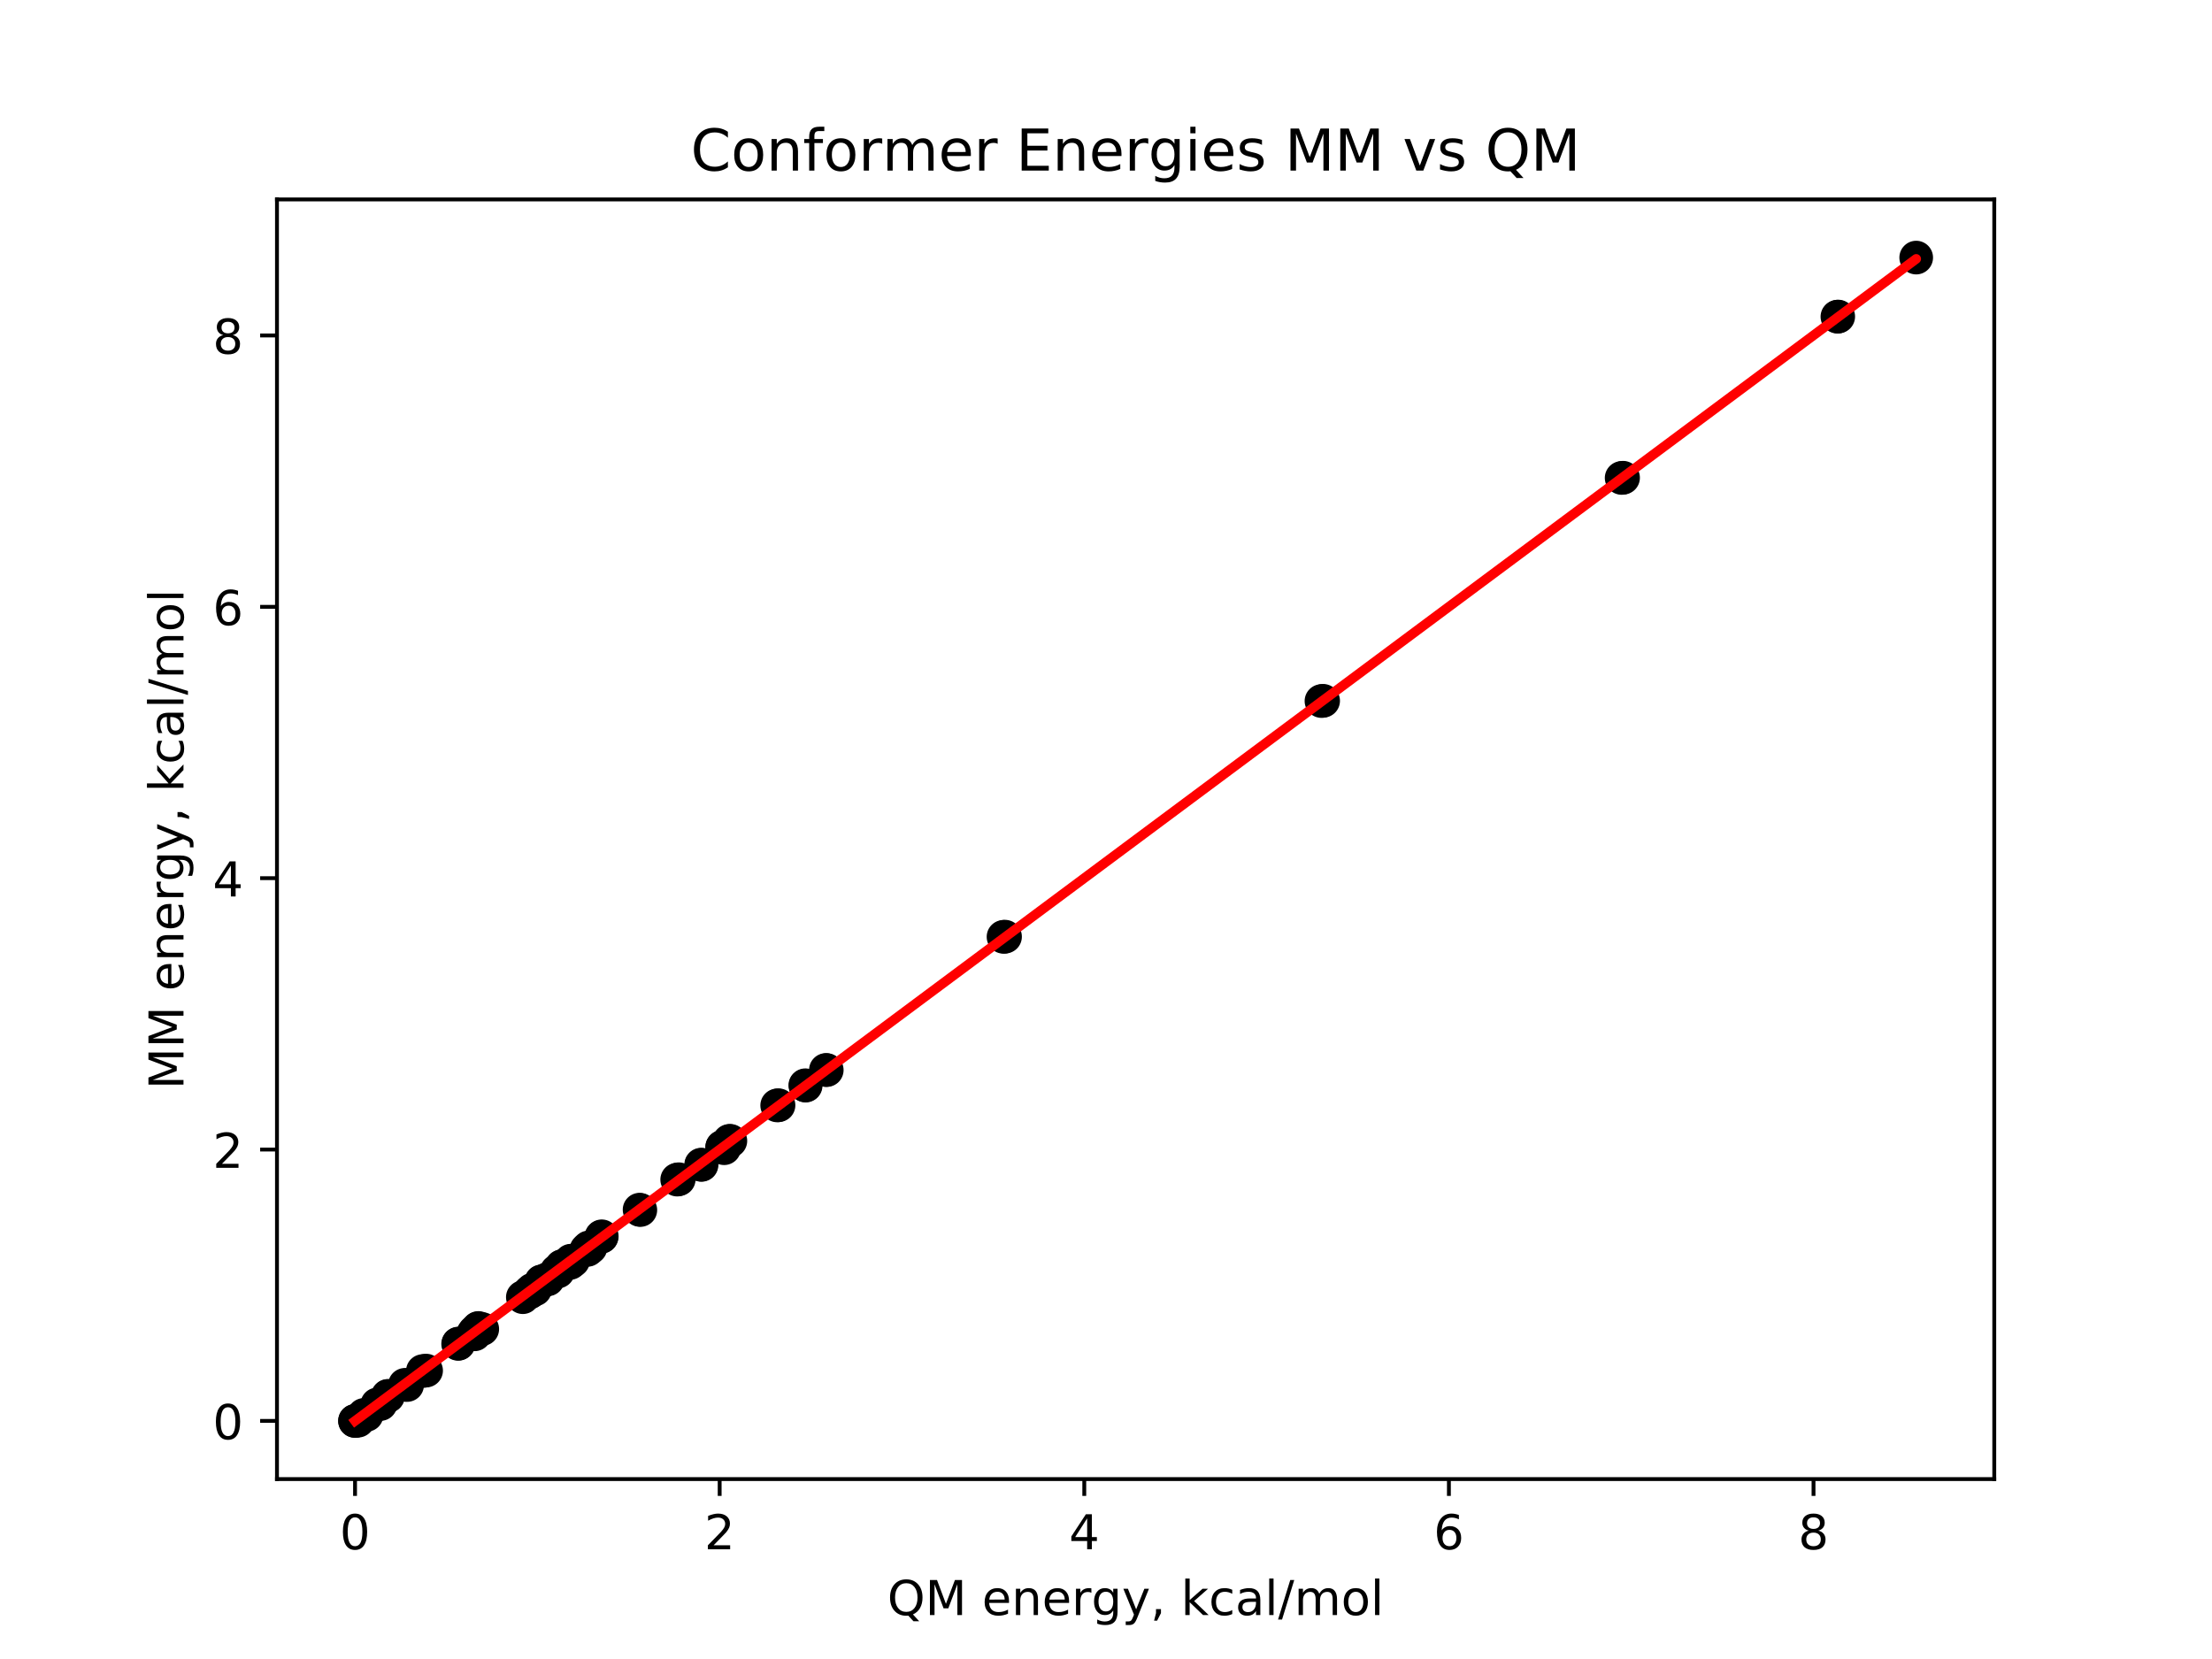
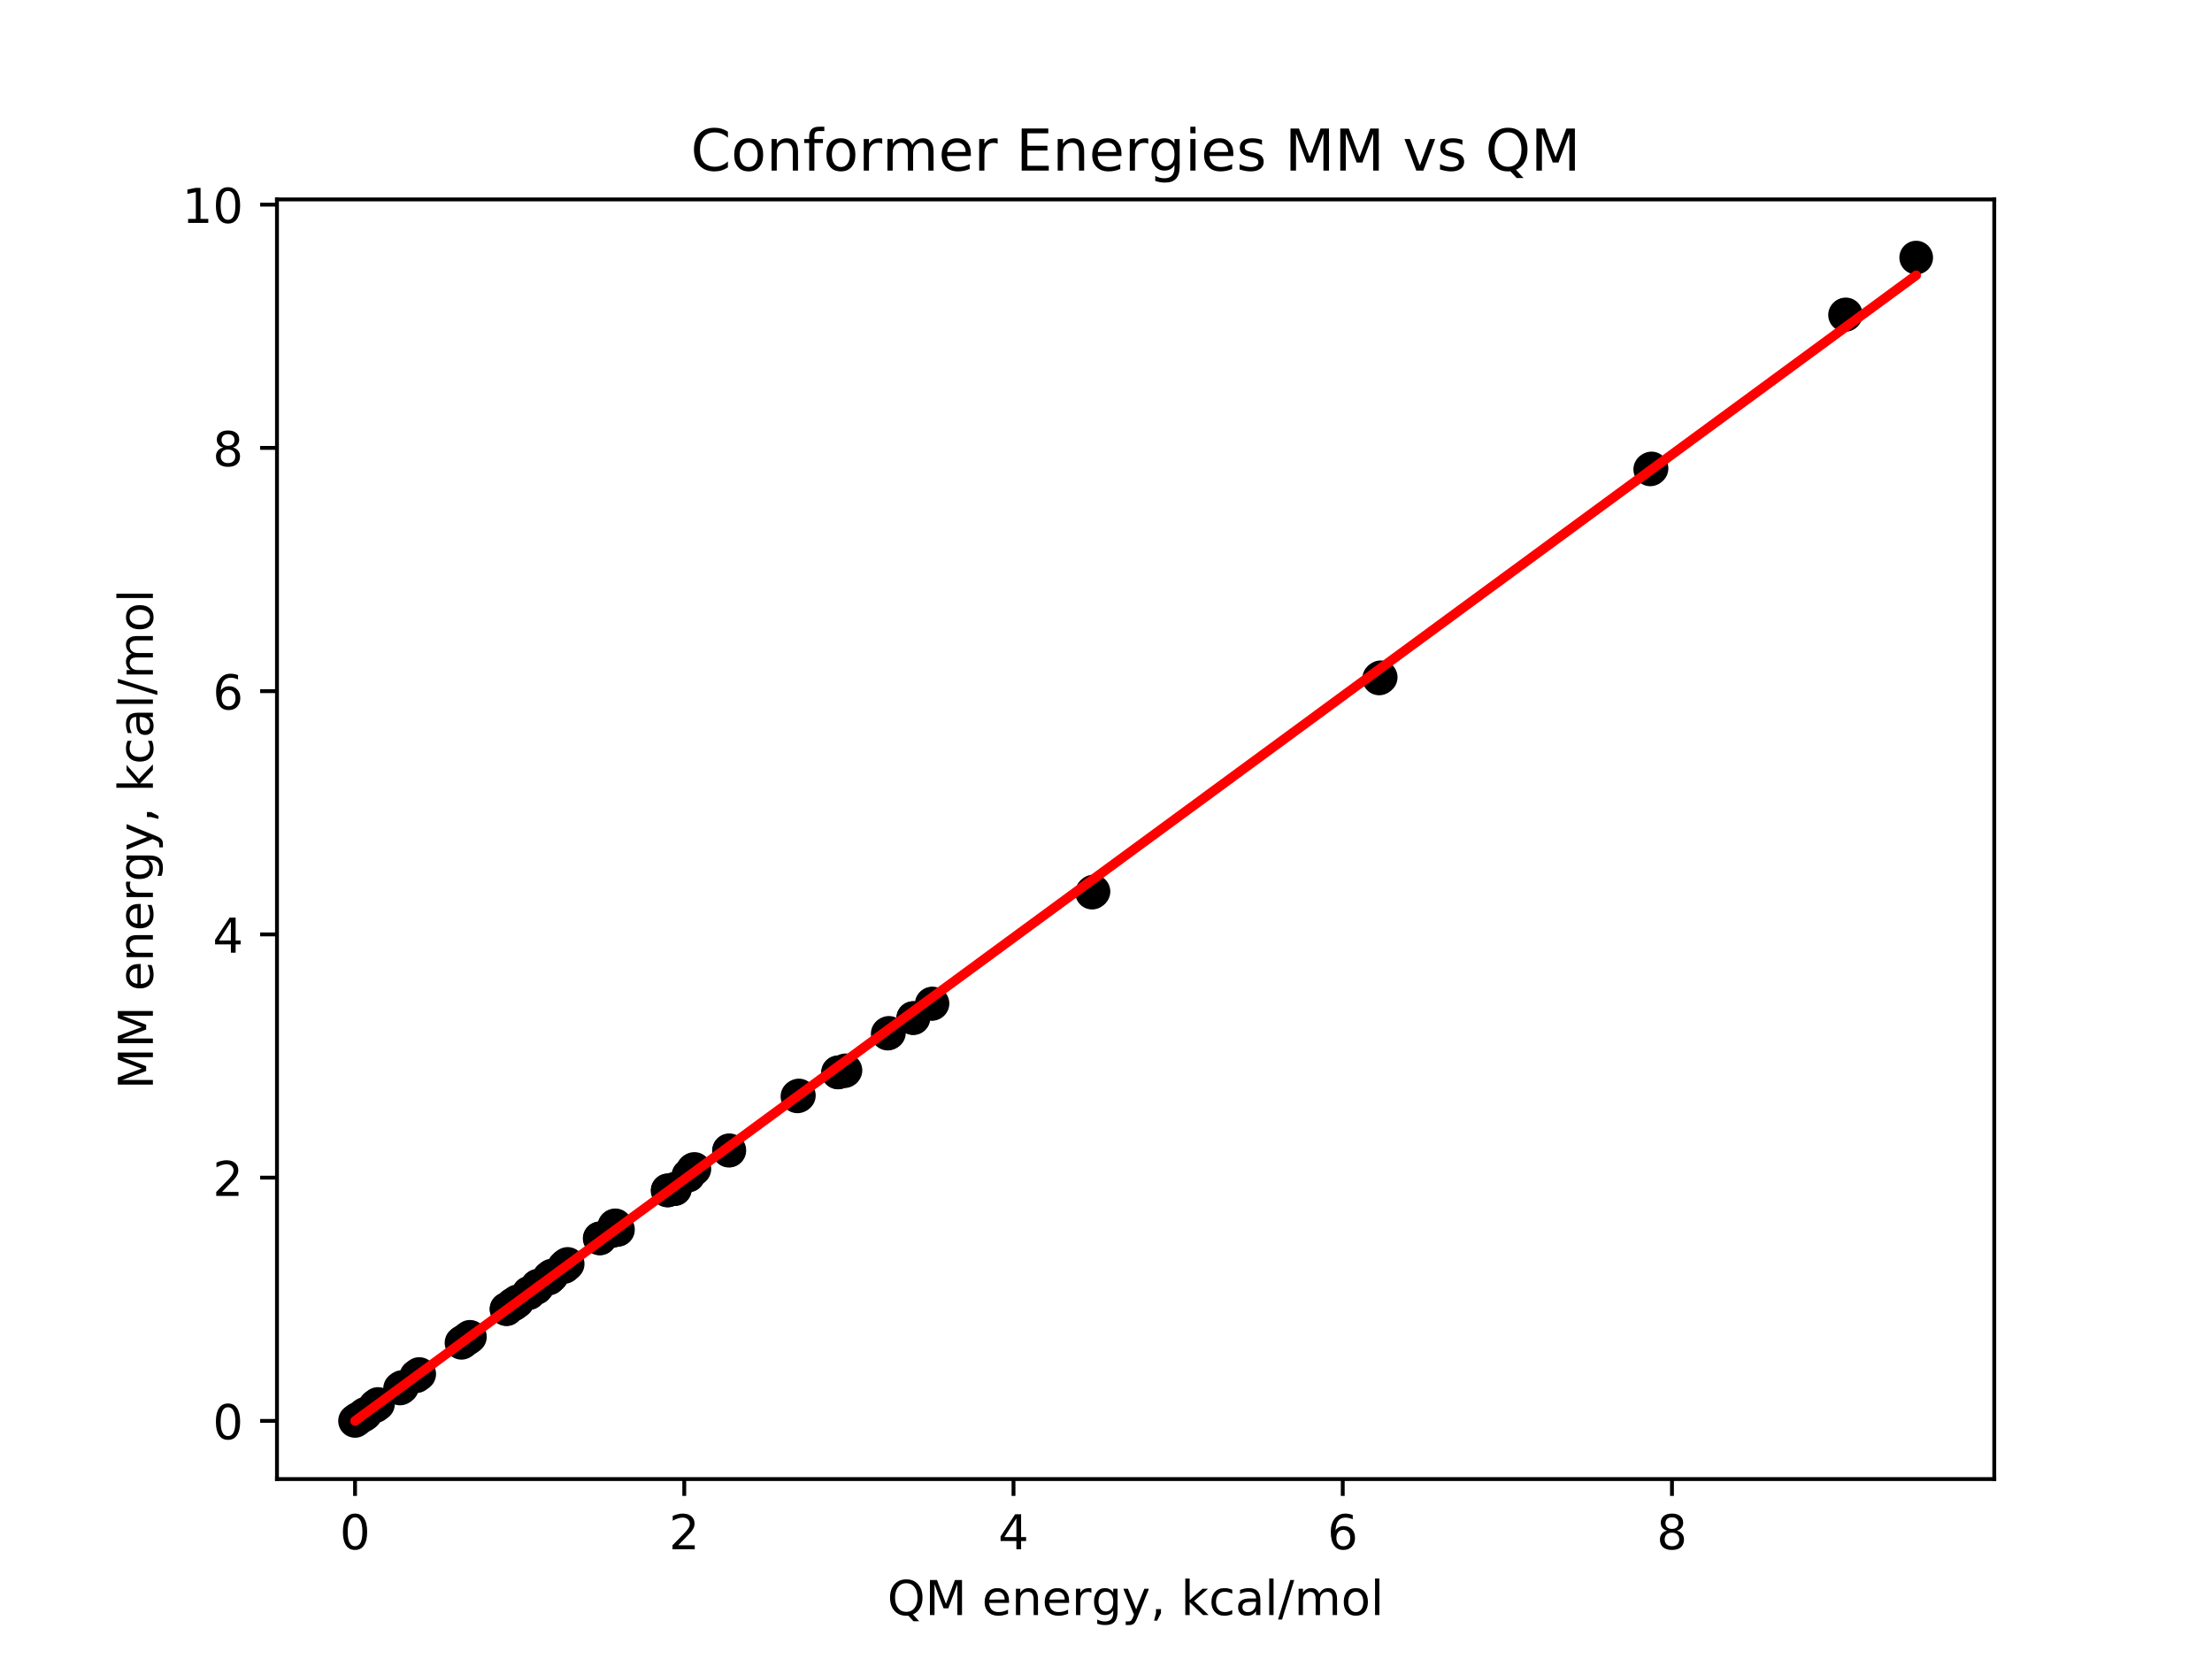
<svg xmlns="http://www.w3.org/2000/svg" xmlns:xlink="http://www.w3.org/1999/xlink" height="345pt" version="1.1" viewBox="0 0 460 345" width="460pt">
  <defs>
    <style type="text/css">
*{stroke-linecap:butt;stroke-linejoin:round;}
  </style>
  </defs>
  <g id="figure_1">
    <g id="patch_1">
      <path d="M 0 345.6  L 460.8 345.6  L 460.8 0  L 0 0  z " style="fill:#ffffff;" />
    </g>
    <g id="axes_1">
      <g id="patch_2">
        <path d="M 57.6 307.584  L 414.72 307.584  L 414.72 41.472  L 57.6 41.472  z " style="fill:#ffffff;" />
      </g>
      <g id="matplotlib.axis_1">
        <g id="xtick_1">
          <g id="line2d_1">
            <defs>
-               <path d="M 0 0  L 0 3.5  " id="m695ad25f93" style="stroke:#000000;stroke-width:0.8;" />
-             </defs>
-             <g>
-               <use style="stroke:#000000;stroke-width:0.8;" x="73.833" xlink:href="#m695ad25f93" y="307.584" />
+               <path d="M 0 0  L 0 3.5  " id="m6a9ce471ac" style="stroke:#000000;stroke-width:0.8;" />
+             </defs>
+             <g>
+               <use style="stroke:#000000;stroke-width:0.8;" x="73.833" xlink:href="#m6a9ce471ac" y="307.584" />
            </g>
          </g>
          <g id="text_1">
            <defs>
              <path d="M 31.781 66.406  Q 24.172 66.406 20.328 58.906  Q 16.5 51.422 16.5 36.375  Q 16.5 21.391 20.328 13.891  Q 24.172 6.391 31.781 6.391  Q 39.453 6.391 43.281 13.891  Q 47.125 21.391 47.125 36.375  Q 47.125 51.422 43.281 58.906  Q 39.453 66.406 31.781 66.406  z M 31.781 74.219  Q 44.047 74.219 50.516 64.516  Q 56.984 54.828 56.984 36.375  Q 56.984 17.969 50.516 8.266  Q 44.047 -1.422 31.781 -1.422  Q 19.531 -1.422 13.062 8.266  Q 6.594 17.969 6.594 36.375  Q 6.594 54.828 13.062 64.516  Q 19.531 74.219 31.781 74.219  z " id="DejaVuSans-30" />
            </defs>
            <g transform="translate(70.65148 322.1824)scale(0.1 -0.1)">
              <use xlink:href="#DejaVuSans-30" />
            </g>
          </g>
        </g>
        <g id="xtick_2">
          <g id="line2d_2">
            <g>
-               <use style="stroke:#000000;stroke-width:0.8;" x="149.658" xlink:href="#m695ad25f93" y="307.584" />
+               <use style="stroke:#000000;stroke-width:0.8;" x="142.299" xlink:href="#m6a9ce471ac" y="307.584" />
            </g>
          </g>
          <g id="text_2">
            <defs>
              <path d="M 19.188 8.297  L 53.609 8.297  L 53.609 0  L 7.328 0  L 7.328 8.297  Q 12.938 14.109 22.625 23.891  Q 32.328 33.688 34.812 36.531  Q 39.547 41.844 41.422 45.531  Q 43.312 49.219 43.312 52.781  Q 43.312 58.594 39.234 62.25  Q 35.156 65.922 28.609 65.922  Q 23.969 65.922 18.812 64.312  Q 13.672 62.703 7.812 59.422  L 7.812 69.391  Q 13.766 71.781 18.938 73  Q 24.125 74.219 28.422 74.219  Q 39.75 74.219 46.484 68.547  Q 53.219 62.891 53.219 53.422  Q 53.219 48.922 51.531 44.891  Q 49.859 40.875 45.406 35.406  Q 44.188 33.984 37.641 27.219  Q 31.109 20.453 19.188 8.297  z " id="DejaVuSans-32" />
            </defs>
-             <g transform="translate(146.4767 322.1824)scale(0.1 -0.1)">
+             <g transform="translate(139.1175 322.1824)scale(0.1 -0.1)">
              <use xlink:href="#DejaVuSans-32" />
            </g>
          </g>
        </g>
        <g id="xtick_3">
          <g id="line2d_3">
            <g>
-               <use style="stroke:#000000;stroke-width:0.8;" x="225.483" xlink:href="#m695ad25f93" y="307.584" />
+               <use style="stroke:#000000;stroke-width:0.8;" x="210.765" xlink:href="#m6a9ce471ac" y="307.584" />
            </g>
          </g>
          <g id="text_3">
            <defs>
              <path d="M 37.797 64.312  L 12.891 25.391  L 37.797 25.391  z M 35.203 72.906  L 47.609 72.906  L 47.609 25.391  L 58.016 25.391  L 58.016 17.188  L 47.609 17.188  L 47.609 0  L 37.797 0  L 37.797 17.188  L 4.891 17.188  L 4.891 26.703  z " id="DejaVuSans-34" />
            </defs>
-             <g transform="translate(222.3018 322.1824)scale(0.1 -0.1)">
+             <g transform="translate(207.5835 322.1824)scale(0.1 -0.1)">
              <use xlink:href="#DejaVuSans-34" />
            </g>
          </g>
        </g>
        <g id="xtick_4">
          <g id="line2d_4">
            <g>
-               <use style="stroke:#000000;stroke-width:0.8;" x="301.308" xlink:href="#m695ad25f93" y="307.584" />
+               <use style="stroke:#000000;stroke-width:0.8;" x="279.231" xlink:href="#m6a9ce471ac" y="307.584" />
            </g>
          </g>
          <g id="text_4">
            <defs>
              <path d="M 33.016 40.375  Q 26.375 40.375 22.484 35.828  Q 18.609 31.297 18.609 23.391  Q 18.609 15.531 22.484 10.953  Q 26.375 6.391 33.016 6.391  Q 39.656 6.391 43.531 10.953  Q 47.406 15.531 47.406 23.391  Q 47.406 31.297 43.531 35.828  Q 39.656 40.375 33.016 40.375  z M 52.594 71.297  L 52.594 62.312  Q 48.875 64.062 45.094 64.984  Q 41.312 65.922 37.594 65.922  Q 27.828 65.922 22.672 59.328  Q 17.531 52.734 16.797 39.406  Q 19.672 43.656 24.016 45.922  Q 28.375 48.188 33.594 48.188  Q 44.578 48.188 50.953 41.516  Q 57.328 34.859 57.328 23.391  Q 57.328 12.156 50.688 5.359  Q 44.047 -1.422 33.016 -1.422  Q 20.359 -1.422 13.672 8.266  Q 6.984 17.969 6.984 36.375  Q 6.984 53.656 15.188 63.938  Q 23.391 74.219 37.203 74.219  Q 40.922 74.219 44.703 73.484  Q 48.484 72.75 52.594 71.297  z " id="DejaVuSans-36" />
            </defs>
-             <g transform="translate(298.127 322.1824)scale(0.1 -0.1)">
+             <g transform="translate(276.0496 322.1824)scale(0.1 -0.1)">
              <use xlink:href="#DejaVuSans-36" />
            </g>
          </g>
        </g>
        <g id="xtick_5">
          <g id="line2d_5">
            <g>
-               <use style="stroke:#000000;stroke-width:0.8;" x="377.133" xlink:href="#m695ad25f93" y="307.584" />
+               <use style="stroke:#000000;stroke-width:0.8;" x="347.697" xlink:href="#m6a9ce471ac" y="307.584" />
            </g>
          </g>
          <g id="text_5">
            <defs>
              <path d="M 31.781 34.625  Q 24.75 34.625 20.719 30.859  Q 16.703 27.094 16.703 20.516  Q 16.703 13.922 20.719 10.156  Q 24.75 6.391 31.781 6.391  Q 38.812 6.391 42.859 10.172  Q 46.922 13.969 46.922 20.516  Q 46.922 27.094 42.891 30.859  Q 38.875 34.625 31.781 34.625  z M 21.922 38.812  Q 15.578 40.375 12.031 44.719  Q 8.5 49.078 8.5 55.328  Q 8.5 64.062 14.719 69.141  Q 20.953 74.219 31.781 74.219  Q 42.672 74.219 48.875 69.141  Q 55.078 64.062 55.078 55.328  Q 55.078 49.078 51.531 44.719  Q 48 40.375 41.703 38.812  Q 48.828 37.156 52.797 32.312  Q 56.781 27.484 56.781 20.516  Q 56.781 9.906 50.312 4.234  Q 43.844 -1.422 31.781 -1.422  Q 19.734 -1.422 13.25 4.234  Q 6.781 9.906 6.781 20.516  Q 6.781 27.484 10.781 32.312  Q 14.797 37.156 21.922 38.812  z M 18.312 54.391  Q 18.312 48.734 21.844 45.562  Q 25.391 42.391 31.781 42.391  Q 38.141 42.391 41.719 45.562  Q 45.312 48.734 45.312 54.391  Q 45.312 60.062 41.719 63.234  Q 38.141 66.406 31.781 66.406  Q 25.391 66.406 21.844 63.234  Q 18.312 60.062 18.312 54.391  z " id="DejaVuSans-38" />
            </defs>
-             <g transform="translate(373.9522 322.1824)scale(0.1 -0.1)">
+             <g transform="translate(344.5156 322.1824)scale(0.1 -0.1)">
              <use xlink:href="#DejaVuSans-38" />
            </g>
          </g>
        </g>
        <g id="text_6">
          <defs>
            <path d="M 39.406 66.219  Q 28.656 66.219 22.328 58.203  Q 16.016 50.203 16.016 36.375  Q 16.016 22.609 22.328 14.594  Q 28.656 6.594 39.406 6.594  Q 50.141 6.594 56.422 14.594  Q 62.703 22.609 62.703 36.375  Q 62.703 50.203 56.422 58.203  Q 50.141 66.219 39.406 66.219  z M 53.219 1.312  L 66.219 -12.891  L 54.297 -12.891  L 43.5 -1.219  Q 41.891 -1.312 41.031 -1.359  Q 40.188 -1.422 39.406 -1.422  Q 24.031 -1.422 14.812 8.859  Q 5.609 19.141 5.609 36.375  Q 5.609 53.656 14.812 63.938  Q 24.031 74.219 39.406 74.219  Q 54.734 74.219 63.906 63.938  Q 73.094 53.656 73.094 36.375  Q 73.094 23.688 67.984 14.641  Q 62.891 5.609 53.219 1.312  z " id="DejaVuSans-51" />
            <path d="M 9.812 72.906  L 24.516 72.906  L 43.109 23.297  L 61.812 72.906  L 76.516 72.906  L 76.516 0  L 66.891 0  L 66.891 64.016  L 48.094 14.016  L 38.188 14.016  L 19.391 64.016  L 19.391 0  L 9.812 0  z " id="DejaVuSans-4d" />
            <path id="DejaVuSans-20" />
            <path d="M 56.203 29.594  L 56.203 25.203  L 14.891 25.203  Q 15.484 15.922 20.484 11.062  Q 25.484 6.203 34.422 6.203  Q 39.594 6.203 44.453 7.469  Q 49.312 8.734 54.109 11.281  L 54.109 2.781  Q 49.266 0.734 44.188 -0.344  Q 39.109 -1.422 33.891 -1.422  Q 20.797 -1.422 13.156 6.188  Q 5.516 13.812 5.516 26.812  Q 5.516 40.234 12.766 48.109  Q 20.016 56 32.328 56  Q 43.359 56 49.781 48.891  Q 56.203 41.797 56.203 29.594  z M 47.219 32.234  Q 47.125 39.594 43.094 43.984  Q 39.062 48.391 32.422 48.391  Q 24.906 48.391 20.391 44.141  Q 15.875 39.891 15.188 32.172  z " id="DejaVuSans-65" />
            <path d="M 54.891 33.016  L 54.891 0  L 45.906 0  L 45.906 32.719  Q 45.906 40.484 42.875 44.328  Q 39.844 48.188 33.797 48.188  Q 26.516 48.188 22.312 43.547  Q 18.109 38.922 18.109 30.906  L 18.109 0  L 9.078 0  L 9.078 54.688  L 18.109 54.688  L 18.109 46.188  Q 21.344 51.125 25.703 53.562  Q 30.078 56 35.797 56  Q 45.219 56 50.047 50.172  Q 54.891 44.344 54.891 33.016  z " id="DejaVuSans-6e" />
            <path d="M 41.109 46.297  Q 39.594 47.172 37.812 47.578  Q 36.031 48 33.891 48  Q 26.266 48 22.188 43.047  Q 18.109 38.094 18.109 28.812  L 18.109 0  L 9.078 0  L 9.078 54.688  L 18.109 54.688  L 18.109 46.188  Q 20.953 51.172 25.484 53.578  Q 30.031 56 36.531 56  Q 37.453 56 38.578 55.875  Q 39.703 55.766 41.062 55.516  z " id="DejaVuSans-72" />
            <path d="M 45.406 27.984  Q 45.406 37.75 41.375 43.109  Q 37.359 48.484 30.078 48.484  Q 22.859 48.484 18.828 43.109  Q 14.797 37.75 14.797 27.984  Q 14.797 18.266 18.828 12.891  Q 22.859 7.516 30.078 7.516  Q 37.359 7.516 41.375 12.891  Q 45.406 18.266 45.406 27.984  z M 54.391 6.781  Q 54.391 -7.172 48.188 -13.984  Q 42 -20.797 29.203 -20.797  Q 24.469 -20.797 20.266 -20.094  Q 16.062 -19.391 12.109 -17.922  L 12.109 -9.188  Q 16.062 -11.328 19.922 -12.344  Q 23.781 -13.375 27.781 -13.375  Q 36.625 -13.375 41.016 -8.766  Q 45.406 -4.156 45.406 5.172  L 45.406 9.625  Q 42.625 4.781 38.281 2.391  Q 33.938 0 27.875 0  Q 17.828 0 11.672 7.656  Q 5.516 15.328 5.516 27.984  Q 5.516 40.672 11.672 48.328  Q 17.828 56 27.875 56  Q 33.938 56 38.281 53.609  Q 42.625 51.219 45.406 46.391  L 45.406 54.688  L 54.391 54.688  z " id="DejaVuSans-67" />
            <path d="M 32.172 -5.078  Q 28.375 -14.844 24.75 -17.812  Q 21.141 -20.797 15.094 -20.797  L 7.906 -20.797  L 7.906 -13.281  L 13.188 -13.281  Q 16.891 -13.281 18.938 -11.516  Q 21 -9.766 23.484 -3.219  L 25.094 0.875  L 2.984 54.688  L 12.5 54.688  L 29.594 11.922  L 46.688 54.688  L 56.203 54.688  z " id="DejaVuSans-79" />
            <path d="M 11.719 12.406  L 22.016 12.406  L 22.016 4  L 14.016 -11.625  L 7.719 -11.625  L 11.719 4  z " id="DejaVuSans-2c" />
            <path d="M 9.078 75.984  L 18.109 75.984  L 18.109 31.109  L 44.922 54.688  L 56.391 54.688  L 27.391 29.109  L 57.625 0  L 45.906 0  L 18.109 26.703  L 18.109 0  L 9.078 0  z " id="DejaVuSans-6b" />
            <path d="M 48.781 52.594  L 48.781 44.188  Q 44.969 46.297 41.141 47.344  Q 37.312 48.391 33.406 48.391  Q 24.656 48.391 19.812 42.844  Q 14.984 37.312 14.984 27.297  Q 14.984 17.281 19.812 11.734  Q 24.656 6.203 33.406 6.203  Q 37.312 6.203 41.141 7.25  Q 44.969 8.297 48.781 10.406  L 48.781 2.094  Q 45.016 0.344 40.984 -0.531  Q 36.969 -1.422 32.422 -1.422  Q 20.062 -1.422 12.781 6.344  Q 5.516 14.109 5.516 27.297  Q 5.516 40.672 12.859 48.328  Q 20.219 56 33.016 56  Q 37.156 56 41.109 55.141  Q 45.062 54.297 48.781 52.594  z " id="DejaVuSans-63" />
            <path d="M 34.281 27.484  Q 23.391 27.484 19.188 25  Q 14.984 22.516 14.984 16.5  Q 14.984 11.719 18.141 8.906  Q 21.297 6.109 26.703 6.109  Q 34.188 6.109 38.703 11.406  Q 43.219 16.703 43.219 25.484  L 43.219 27.484  z M 52.203 31.203  L 52.203 0  L 43.219 0  L 43.219 8.297  Q 40.141 3.328 35.547 0.953  Q 30.953 -1.422 24.312 -1.422  Q 15.922 -1.422 10.953 3.297  Q 6 8.016 6 15.922  Q 6 25.141 12.172 29.828  Q 18.359 34.516 30.609 34.516  L 43.219 34.516  L 43.219 35.406  Q 43.219 41.609 39.141 45  Q 35.062 48.391 27.688 48.391  Q 23 48.391 18.547 47.266  Q 14.109 46.141 10.016 43.891  L 10.016 52.203  Q 14.938 54.109 19.578 55.047  Q 24.219 56 28.609 56  Q 40.484 56 46.344 49.844  Q 52.203 43.703 52.203 31.203  z " id="DejaVuSans-61" />
            <path d="M 9.422 75.984  L 18.406 75.984  L 18.406 0  L 9.422 0  z " id="DejaVuSans-6c" />
            <path d="M 25.391 72.906  L 33.688 72.906  L 8.297 -9.281  L 0 -9.281  z " id="DejaVuSans-2f" />
            <path d="M 52 44.188  Q 55.375 50.25 60.062 53.125  Q 64.75 56 71.094 56  Q 79.641 56 84.281 50.016  Q 88.922 44.047 88.922 33.016  L 88.922 0  L 79.891 0  L 79.891 32.719  Q 79.891 40.578 77.094 44.375  Q 74.312 48.188 68.609 48.188  Q 61.625 48.188 57.562 43.547  Q 53.516 38.922 53.516 30.906  L 53.516 0  L 44.484 0  L 44.484 32.719  Q 44.484 40.625 41.703 44.406  Q 38.922 48.188 33.109 48.188  Q 26.219 48.188 22.156 43.531  Q 18.109 38.875 18.109 30.906  L 18.109 0  L 9.078 0  L 9.078 54.688  L 18.109 54.688  L 18.109 46.188  Q 21.188 51.219 25.484 53.609  Q 29.781 56 35.688 56  Q 41.656 56 45.828 52.969  Q 50 49.953 52 44.188  z " id="DejaVuSans-6d" />
            <path d="M 30.609 48.391  Q 23.391 48.391 19.188 42.75  Q 14.984 37.109 14.984 27.297  Q 14.984 17.484 19.156 11.844  Q 23.344 6.203 30.609 6.203  Q 37.797 6.203 41.984 11.859  Q 46.188 17.531 46.188 27.297  Q 46.188 37.016 41.984 42.703  Q 37.797 48.391 30.609 48.391  z M 30.609 56  Q 42.328 56 49.016 48.375  Q 55.719 40.766 55.719 27.297  Q 55.719 13.875 49.016 6.219  Q 42.328 -1.422 30.609 -1.422  Q 18.844 -1.422 12.172 6.219  Q 5.516 13.875 5.516 27.297  Q 5.516 40.766 12.172 48.375  Q 18.844 56 30.609 56  z " id="DejaVuSans-6f" />
          </defs>
          <g transform="translate(184.5319 335.8606)scale(0.1 -0.1)">
            <use xlink:href="#DejaVuSans-51" />
            <use x="78.711" xlink:href="#DejaVuSans-4d" />
            <use x="164.99" xlink:href="#DejaVuSans-20" />
            <use x="196.777" xlink:href="#DejaVuSans-65" />
            <use x="258.301" xlink:href="#DejaVuSans-6e" />
            <use x="321.68" xlink:href="#DejaVuSans-65" />
            <use x="383.203" xlink:href="#DejaVuSans-72" />
            <use x="424.301" xlink:href="#DejaVuSans-67" />
            <use x="487.777" xlink:href="#DejaVuSans-79" />
            <use x="546.957" xlink:href="#DejaVuSans-2c" />
            <use x="578.744" xlink:href="#DejaVuSans-20" />
            <use x="610.531" xlink:href="#DejaVuSans-6b" />
            <use x="668.441" xlink:href="#DejaVuSans-63" />
            <use x="723.422" xlink:href="#DejaVuSans-61" />
            <use x="784.701" xlink:href="#DejaVuSans-6c" />
            <use x="812.484" xlink:href="#DejaVuSans-2f" />
            <use x="846.176" xlink:href="#DejaVuSans-6d" />
            <use x="943.588" xlink:href="#DejaVuSans-6f" />
            <use x="1004.77" xlink:href="#DejaVuSans-6c" />
          </g>
        </g>
      </g>
      <g id="matplotlib.axis_2">
        <g id="ytick_1">
          <g id="line2d_6">
            <defs>
-               <path d="M 0 0  L -3.5 0  " id="m5299d07907" style="stroke:#000000;stroke-width:0.8;" />
-             </defs>
-             <g>
-               <use style="stroke:#000000;stroke-width:0.8;" x="57.6" xlink:href="#m5299d07907" y="295.488" />
+               <path d="M 0 0  L -3.5 0  " id="md7a9044daf" style="stroke:#000000;stroke-width:0.8;" />
+             </defs>
+             <g>
+               <use style="stroke:#000000;stroke-width:0.8;" x="57.6" xlink:href="#md7a9044daf" y="295.488" />
            </g>
          </g>
          <g id="text_7">
            <g transform="translate(44.2375 299.2872)scale(0.1 -0.1)">
              <use xlink:href="#DejaVuSans-30" />
            </g>
          </g>
        </g>
        <g id="ytick_2">
          <g id="line2d_7">
            <g>
-               <use style="stroke:#000000;stroke-width:0.8;" x="57.6" xlink:href="#m5299d07907" y="239.056" />
+               <use style="stroke:#000000;stroke-width:0.8;" x="57.6" xlink:href="#md7a9044daf" y="244.901" />
            </g>
          </g>
          <g id="text_8">
-             <g transform="translate(44.2375 242.8552)scale(0.1 -0.1)">
+             <g transform="translate(44.2375 248.7006)scale(0.1 -0.1)">
              <use xlink:href="#DejaVuSans-32" />
            </g>
          </g>
        </g>
        <g id="ytick_3">
          <g id="line2d_8">
            <g>
-               <use style="stroke:#000000;stroke-width:0.8;" x="57.6" xlink:href="#m5299d07907" y="182.624" />
+               <use style="stroke:#000000;stroke-width:0.8;" x="57.6" xlink:href="#md7a9044daf" y="194.315" />
            </g>
          </g>
          <g id="text_9">
-             <g transform="translate(44.2375 186.4232)scale(0.1 -0.1)">
+             <g transform="translate(44.2375 198.114)scale(0.1 -0.1)">
              <use xlink:href="#DejaVuSans-34" />
            </g>
          </g>
        </g>
        <g id="ytick_4">
          <g id="line2d_9">
            <g>
-               <use style="stroke:#000000;stroke-width:0.8;" x="57.6" xlink:href="#m5299d07907" y="126.192" />
+               <use style="stroke:#000000;stroke-width:0.8;" x="57.6" xlink:href="#md7a9044daf" y="143.728" />
            </g>
          </g>
          <g id="text_10">
-             <g transform="translate(44.2375 129.9912)scale(0.1 -0.1)">
+             <g transform="translate(44.2375 147.5274)scale(0.1 -0.1)">
              <use xlink:href="#DejaVuSans-36" />
            </g>
          </g>
        </g>
        <g id="ytick_5">
          <g id="line2d_10">
            <g>
-               <use style="stroke:#000000;stroke-width:0.8;" x="57.6" xlink:href="#m5299d07907" y="69.76" />
+               <use style="stroke:#000000;stroke-width:0.8;" x="57.6" xlink:href="#md7a9044daf" y="93.142" />
            </g>
          </g>
          <g id="text_11">
-             <g transform="translate(44.2375 73.55913)scale(0.1 -0.1)">
+             <g transform="translate(44.2375 96.94084)scale(0.1 -0.1)">
              <use xlink:href="#DejaVuSans-38" />
            </g>
          </g>
        </g>
-         <g id="text_12">
-           <g transform="translate(38.15781 226.5342)rotate(-90)scale(0.1 -0.1)">
+         <g id="ytick_6">
+           <g id="line2d_11">
+             <g>
+               <use style="stroke:#000000;stroke-width:0.8;" x="57.6" xlink:href="#md7a9044daf" y="42.555" />
+             </g>
+           </g>
+           <g id="text_12">
+             <defs>
+               <path d="M 12.406 8.297  L 28.516 8.297  L 28.516 63.922  L 10.984 60.406  L 10.984 69.391  L 28.422 72.906  L 38.281 72.906  L 38.281 8.297  L 54.391 8.297  L 54.391 0  L 12.406 0  z " id="DejaVuSans-31" />
+             </defs>
+             <g transform="translate(37.875 46.35425)scale(0.1 -0.1)">
+               <use xlink:href="#DejaVuSans-31" />
+               <use x="63.623" xlink:href="#DejaVuSans-30" />
+             </g>
+           </g>
+         </g>
+         <g id="text_13">
+           <g transform="translate(31.79531 226.5342)rotate(-90)scale(0.1 -0.1)">
            <use xlink:href="#DejaVuSans-4d" />
            <use x="86.279" xlink:href="#DejaVuSans-4d" />
            <use x="172.559" xlink:href="#DejaVuSans-20" />
            <use x="204.346" xlink:href="#DejaVuSans-65" />
            <use x="265.869" xlink:href="#DejaVuSans-6e" />
            <use x="329.248" xlink:href="#DejaVuSans-65" />
            <use x="390.771" xlink:href="#DejaVuSans-72" />
            <use x="431.869" xlink:href="#DejaVuSans-67" />
            <use x="495.346" xlink:href="#DejaVuSans-79" />
            <use x="554.525" xlink:href="#DejaVuSans-2c" />
            <use x="586.312" xlink:href="#DejaVuSans-20" />
            <use x="618.1" xlink:href="#DejaVuSans-6b" />
            <use x="676.01" xlink:href="#DejaVuSans-63" />
            <use x="730.99" xlink:href="#DejaVuSans-61" />
            <use x="792.27" xlink:href="#DejaVuSans-6c" />
            <use x="820.053" xlink:href="#DejaVuSans-2f" />
            <use x="853.744" xlink:href="#DejaVuSans-6d" />
            <use x="951.156" xlink:href="#DejaVuSans-6f" />
            <use x="1012.338" xlink:href="#DejaVuSans-6c" />
          </g>
        </g>
      </g>
-       <g id="line2d_11">
+       <g id="line2d_12">
        <defs>
-           <path d="M 0 3  C 0.796 3 1.559 2.684 2.121 2.121  C 2.684 1.559 3 0.796 3 0  C 3 -0.796 2.684 -1.559 2.121 -2.121  C 1.559 -2.684 0.796 -3 0 -3  C -0.796 -3 -1.559 -2.684 -2.121 -2.121  C -2.684 -1.559 -3 -0.796 -3 0  C -3 0.796 -2.684 1.559 -2.121 2.121  C -1.559 2.684 -0.796 3 0 3  z " id="mae3b8d8b44" style="stroke:#000000;" />
+           <path d="M 0 3  C 0.796 3 1.559 2.684 2.121 2.121  C 2.684 1.559 3 0.796 3 0  C 3 -0.796 2.684 -1.559 2.121 -2.121  C 1.559 -2.684 0.796 -3 0 -3  C -0.796 -3 -1.559 -2.684 -2.121 -2.121  C -2.684 -1.559 -3 -0.796 -3 0  C -3 0.796 -2.684 1.559 -2.121 2.121  C -1.559 2.684 -0.796 3 0 3  z " id="m30fedf6ff4" style="stroke:#000000;" />
        </defs>
-         <g clip-path="url(#p7045b52f74)">
-           <use style="stroke:#000000;" x="73.833" xlink:href="#mae3b8d8b44" y="295.488" />
-           <use style="stroke:#000000;" x="80.64" xlink:href="#mae3b8d8b44" y="290.335" />
-           <use style="stroke:#000000;" x="99.4" xlink:href="#mae3b8d8b44" y="276.262" />
-           <use style="stroke:#000000;" x="125.055" xlink:href="#mae3b8d8b44" y="257.216" />
-           <use style="stroke:#000000;" x="150.181" xlink:href="#mae3b8d8b44" y="238.591" />
-           <use style="stroke:#000000;" x="167.54" xlink:href="#mae3b8d8b44" y="225.761" />
-           <use style="stroke:#000000;" x="171.929" xlink:href="#mae3b8d8b44" y="222.529" />
-           <use style="stroke:#000000;" x="161.898" xlink:href="#mae3b8d8b44" y="229.843" />
-           <use style="stroke:#000000;" x="141.152" xlink:href="#mae3b8d8b44" y="245.231" />
-           <use style="stroke:#000000;" x="117.088" xlink:href="#mae3b8d8b44" y="263.243" />
-           <use style="stroke:#000000;" x="98.892" xlink:href="#mae3b8d8b44" y="276.852" />
-           <use style="stroke:#000000;" x="95.363" xlink:href="#mae3b8d8b44" y="279.397" />
-           <use style="stroke:#000000;" x="112.565" xlink:href="#mae3b8d8b44" y="266.48" />
-           <use style="stroke:#000000;" x="151.67" xlink:href="#mae3b8d8b44" y="237.261" />
-           <use style="stroke:#000000;" x="208.688" xlink:href="#mae3b8d8b44" y="194.823" />
-           <use style="stroke:#000000;" x="274.808" xlink:href="#mae3b8d8b44" y="145.787" />
-           <use style="stroke:#000000;" x="337.232" xlink:href="#mae3b8d8b44" y="99.391" />
-           <use style="stroke:#000000;" x="382.101" xlink:href="#mae3b8d8b44" y="65.857" />
-           <use style="stroke:#000000;" x="398.487" xlink:href="#mae3b8d8b44" y="53.568" />
-           <use style="stroke:#000000;" x="382.271" xlink:href="#mae3b8d8b44" y="65.831" />
-           <use style="stroke:#000000;" x="337.528" xlink:href="#mae3b8d8b44" y="99.348" />
-           <use style="stroke:#000000;" x="275.155" xlink:href="#mae3b8d8b44" y="145.739" />
-           <use style="stroke:#000000;" x="209.005" xlink:href="#mae3b8d8b44" y="194.789" />
-           <use style="stroke:#000000;" x="151.885" xlink:href="#mae3b8d8b44" y="237.256" />
-           <use style="stroke:#000000;" x="112.634" xlink:href="#mae3b8d8b44" y="266.513" />
-           <use style="stroke:#000000;" x="95.277" xlink:href="#mae3b8d8b44" y="279.465" />
-           <use style="stroke:#000000;" x="98.672" xlink:href="#mae3b8d8b44" y="276.945" />
-           <use style="stroke:#000000;" x="116.783" xlink:href="#mae3b8d8b44" y="263.34" />
-           <use style="stroke:#000000;" x="140.828" xlink:href="#mae3b8d8b44" y="245.307" />
-           <use style="stroke:#000000;" x="161.623" xlink:href="#mae3b8d8b44" y="229.877" />
-           <use style="stroke:#000000;" x="171.75" xlink:href="#mae3b8d8b44" y="222.509" />
-           <use style="stroke:#000000;" x="167.474" xlink:href="#mae3b8d8b44" y="225.688" />
-           <use style="stroke:#000000;" x="150.21" xlink:href="#mae3b8d8b44" y="238.482" />
-           <use style="stroke:#000000;" x="125.14" xlink:href="#mae3b8d8b44" y="257.098" />
-           <use style="stroke:#000000;" x="99.491" xlink:href="#mae3b8d8b44" y="276.162" />
-           <use style="stroke:#000000;" x="80.696" xlink:href="#mae3b8d8b44" y="290.279" />
-           <use style="stroke:#000000;" x="108.729" xlink:href="#mae3b8d8b44" y="269.76" />
-           <use style="stroke:#000000;" x="110.116" xlink:href="#mae3b8d8b44" y="268.73" />
-           <use style="stroke:#000000;" x="113.825" xlink:href="#mae3b8d8b44" y="266.01" />
-           <use style="stroke:#000000;" x="118.413" xlink:href="#mae3b8d8b44" y="262.582" />
-           <use style="stroke:#000000;" x="121.943" xlink:href="#mae3b8d8b44" y="259.884" />
-           <use style="stroke:#000000;" x="122.432" xlink:href="#mae3b8d8b44" y="259.412" />
-           <use style="stroke:#000000;" x="118.697" xlink:href="#mae3b8d8b44" y="262.174" />
-           <use style="stroke:#000000;" x="110.675" xlink:href="#mae3b8d8b44" y="268.212" />
-           <use style="stroke:#000000;" x="99.639" xlink:href="#mae3b8d8b44" y="276.475" />
-           <use style="stroke:#000000;" x="87.934" xlink:href="#mae3b8d8b44" y="285.12" />
-           <use style="stroke:#000000;" x="78.457" xlink:href="#mae3b8d8b44" y="292.058" />
-           <use style="stroke:#000000;" x="73.833" xlink:href="#mae3b8d8b44" y="295.488" />
-           <use style="stroke:#000000;" x="75.687" xlink:href="#mae3b8d8b44" y="294.24" />
-           <use style="stroke:#000000;" x="84.209" xlink:href="#mae3b8d8b44" y="287.985" />
-           <use style="stroke:#000000;" x="98.352" xlink:href="#mae3b8d8b44" y="277.413" />
-           <use style="stroke:#000000;" x="115.773" xlink:href="#mae3b8d8b44" y="264.343" />
-           <use style="stroke:#000000;" x="133.006" xlink:href="#mae3b8d8b44" y="251.561" />
-           <use style="stroke:#000000;" x="145.813" xlink:href="#mae3b8d8b44" y="242.203" />
-           <use style="stroke:#000000;" x="150.595" xlink:href="#mae3b8d8b44" y="238.778" />
-           <use style="stroke:#000000;" x="145.885" xlink:href="#mae3b8d8b44" y="242.244" />
-           <use style="stroke:#000000;" x="133.161" xlink:href="#mae3b8d8b44" y="251.632" />
-           <use style="stroke:#000000;" x="116.024" xlink:href="#mae3b8d8b44" y="264.424" />
-           <use style="stroke:#000000;" x="98.706" xlink:href="#mae3b8d8b44" y="277.482" />
-           <use style="stroke:#000000;" x="84.665" xlink:href="#mae3b8d8b44" y="288.023" />
-           <use style="stroke:#000000;" x="76.234" xlink:href="#mae3b8d8b44" y="294.236" />
-           <use style="stroke:#000000;" x="74.452" xlink:href="#mae3b8d8b44" y="295.442" />
-           <use style="stroke:#000000;" x="79.122" xlink:href="#mae3b8d8b44" y="291.979" />
-           <use style="stroke:#000000;" x="88.611" xlink:href="#mae3b8d8b44" y="285.025" />
-           <use style="stroke:#000000;" x="100.288" xlink:href="#mae3b8d8b44" y="276.384" />
-           <use style="stroke:#000000;" x="111.256" xlink:href="#mae3b8d8b44" y="268.143" />
-           <use style="stroke:#000000;" x="119.179" xlink:href="#mae3b8d8b44" y="262.141" />
-           <use style="stroke:#000000;" x="122.799" xlink:href="#mae3b8d8b44" y="259.417" />
-           <use style="stroke:#000000;" x="122.196" xlink:href="#mae3b8d8b44" y="259.918" />
-           <use style="stroke:#000000;" x="118.569" xlink:href="#mae3b8d8b44" y="262.632" />
-           <use style="stroke:#000000;" x="113.908" xlink:href="#mae3b8d8b44" y="266.056" />
-           <use style="stroke:#000000;" x="110.151" xlink:href="#mae3b8d8b44" y="268.757" />
-         </g>
-       </g>
-       <g id="line2d_12">
-         <path clip-path="url(#p7045b52f74)" d="M 73.833 295.488  L 80.64 290.421  L 99.4 276.458  L 125.055 257.362  L 150.181 238.66  L 167.54 225.739  L 171.929 222.472  L 161.898 229.939  L 141.152 245.381  L 117.088 263.292  L 98.892 276.835  L 95.363 279.462  L 112.565 266.658  L 151.67 237.551  L 208.688 195.111  L 274.808 145.897  L 337.232 99.433  L 382.101 66.035  L 398.487 53.838  L 382.271 65.909  L 337.528 99.212  L 275.155 145.638  L 209.005 194.876  L 151.885 237.392  L 112.634 266.607  L 95.277 279.526  L 98.672 276.999  L 116.783 263.519  L 140.828 245.621  L 161.623 230.143  L 171.75 222.605  L 167.474 225.788  L 150.21 238.639  L 125.14 257.299  L 99.491 276.39  L 80.696 290.379  L 108.729 269.514  L 110.116 268.482  L 113.825 265.721  L 118.413 262.306  L 121.943 259.678  L 122.432 259.314  L 118.697 262.094  L 110.675 268.065  L 99.639 276.279  L 87.934 284.992  L 78.457 292.046  L 73.833 295.488  L 75.687 294.108  L 84.209 287.765  L 98.352 277.238  L 115.773 264.27  L 133.006 251.444  L 145.813 241.911  L 150.595 238.351  L 145.885 241.857  L 133.161 251.328  L 116.024 264.084  L 98.706 276.974  L 84.665 287.425  L 76.234 293.701  L 74.452 295.027  L 79.122 291.551  L 88.611 284.488  L 100.288 275.796  L 111.256 267.633  L 119.179 261.735  L 122.799 259.041  L 122.196 259.49  L 118.569 262.19  L 113.908 265.659  L 110.151 268.456  " style="fill:none;stroke:#ff0000;stroke-linecap:square;stroke-width:2;" />
+         <g clip-path="url(#pf3d430495d)">
+           <use style="stroke:#000000;" x="105.342" xlink:href="#m30fedf6ff4" y="272.238" />
+           <use style="stroke:#000000;" x="111.489" xlink:href="#m30fedf6ff4" y="267.839" />
+           <use style="stroke:#000000;" x="128.427" xlink:href="#m30fedf6ff4" y="255.765" />
+           <use style="stroke:#000000;" x="151.592" xlink:href="#m30fedf6ff4" y="239.293" />
+           <use style="stroke:#000000;" x="174.28" xlink:href="#m30fedf6ff4" y="223.033" />
+           <use style="stroke:#000000;" x="189.954" xlink:href="#m30fedf6ff4" y="211.704" />
+           <use style="stroke:#000000;" x="193.918" xlink:href="#m30fedf6ff4" y="208.687" />
+           <use style="stroke:#000000;" x="184.86" xlink:href="#m30fedf6ff4" y="214.792" />
+           <use style="stroke:#000000;" x="166.127" xlink:href="#m30fedf6ff4" y="227.812" />
+           <use style="stroke:#000000;" x="144.399" xlink:href="#m30fedf6ff4" y="243.09" />
+           <use style="stroke:#000000;" x="127.969" xlink:href="#m30fedf6ff4" y="254.817" />
+           <use style="stroke:#000000;" x="124.782" xlink:href="#m30fedf6ff4" y="257.515" />
+           <use style="stroke:#000000;" x="140.315" xlink:href="#m30fedf6ff4" y="247.296" />
+           <use style="stroke:#000000;" x="175.625" xlink:href="#m30fedf6ff4" y="222.761" />
+           <use style="stroke:#000000;" x="227.109" xlink:href="#m30fedf6ff4" y="185.628" />
+           <use style="stroke:#000000;" x="286.811" xlink:href="#m30fedf6ff4" y="141.085" />
+           <use style="stroke:#000000;" x="343.177" xlink:href="#m30fedf6ff4" y="97.613" />
+           <use style="stroke:#000000;" x="383.691" xlink:href="#m30fedf6ff4" y="65.494" />
+           <use style="stroke:#000000;" x="398.487" xlink:href="#m30fedf6ff4" y="53.568" />
+           <use style="stroke:#000000;" x="383.845" xlink:href="#m30fedf6ff4" y="65.385" />
+           <use style="stroke:#000000;" x="343.444" xlink:href="#m30fedf6ff4" y="97.418" />
+           <use style="stroke:#000000;" x="287.125" xlink:href="#m30fedf6ff4" y="140.846" />
+           <use style="stroke:#000000;" x="227.395" xlink:href="#m30fedf6ff4" y="185.394" />
+           <use style="stroke:#000000;" x="175.819" xlink:href="#m30fedf6ff4" y="222.584" />
+           <use style="stroke:#000000;" x="140.378" xlink:href="#m30fedf6ff4" y="247.21" />
+           <use style="stroke:#000000;" x="124.705" xlink:href="#m30fedf6ff4" y="257.535" />
+           <use style="stroke:#000000;" x="127.771" xlink:href="#m30fedf6ff4" y="254.93" />
+           <use style="stroke:#000000;" x="144.123" xlink:href="#m30fedf6ff4" y="243.263" />
+           <use style="stroke:#000000;" x="165.835" xlink:href="#m30fedf6ff4" y="228" />
+           <use style="stroke:#000000;" x="184.612" xlink:href="#m30fedf6ff4" y="214.95" />
+           <use style="stroke:#000000;" x="193.756" xlink:href="#m30fedf6ff4" y="208.782" />
+           <use style="stroke:#000000;" x="189.895" xlink:href="#m30fedf6ff4" y="211.725" />
+           <use style="stroke:#000000;" x="174.306" xlink:href="#m30fedf6ff4" y="222.989" />
+           <use style="stroke:#000000;" x="151.669" xlink:href="#m30fedf6ff4" y="239.214" />
+           <use style="stroke:#000000;" x="128.51" xlink:href="#m30fedf6ff4" y="255.686" />
+           <use style="stroke:#000000;" x="111.539" xlink:href="#m30fedf6ff4" y="267.79" />
+           <use style="stroke:#000000;" x="105.342" xlink:href="#m30fedf6ff4" y="272.238" />
+           <use style="stroke:#000000;" x="106.594" xlink:href="#m30fedf6ff4" y="271.339" />
+           <use style="stroke:#000000;" x="109.944" xlink:href="#m30fedf6ff4" y="268.926" />
+           <use style="stroke:#000000;" x="114.086" xlink:href="#m30fedf6ff4" y="265.879" />
+           <use style="stroke:#000000;" x="117.274" xlink:href="#m30fedf6ff4" y="263.485" />
+           <use style="stroke:#000000;" x="117.715" xlink:href="#m30fedf6ff4" y="263.086" />
+           <use style="stroke:#000000;" x="114.343" xlink:href="#m30fedf6ff4" y="265.583" />
+           <use style="stroke:#000000;" x="107.099" xlink:href="#m30fedf6ff4" y="271.013" />
+           <use style="stroke:#000000;" x="97.135" xlink:href="#m30fedf6ff4" y="278.434" />
+           <use style="stroke:#000000;" x="86.566" xlink:href="#m30fedf6ff4" y="286.191" />
+           <use style="stroke:#000000;" x="78.008" xlink:href="#m30fedf6ff4" y="292.415" />
+           <use style="stroke:#000000;" x="73.833" xlink:href="#m30fedf6ff4" y="295.488" />
+           <use style="stroke:#000000;" x="75.507" xlink:href="#m30fedf6ff4" y="294.362" />
+           <use style="stroke:#000000;" x="83.202" xlink:href="#m30fedf6ff4" y="288.743" />
+           <use style="stroke:#000000;" x="95.972" xlink:href="#m30fedf6ff4" y="279.246" />
+           <use style="stroke:#000000;" x="111.703" xlink:href="#m30fedf6ff4" y="267.503" />
+           <use style="stroke:#000000;" x="127.263" xlink:href="#m30fedf6ff4" y="256.01" />
+           <use style="stroke:#000000;" x="138.827" xlink:href="#m30fedf6ff4" y="247.58" />
+           <use style="stroke:#000000;" x="143.145" xlink:href="#m30fedf6ff4" y="244.465" />
+           <use style="stroke:#000000;" x="138.892" xlink:href="#m30fedf6ff4" y="247.528" />
+           <use style="stroke:#000000;" x="127.403" xlink:href="#m30fedf6ff4" y="255.903" />
+           <use style="stroke:#000000;" x="111.929" xlink:href="#m30fedf6ff4" y="267.335" />
+           <use style="stroke:#000000;" x="96.292" xlink:href="#m30fedf6ff4" y="279.013" />
+           <use style="stroke:#000000;" x="83.614" xlink:href="#m30fedf6ff4" y="288.442" />
+           <use style="stroke:#000000;" x="76.001" xlink:href="#m30fedf6ff4" y="293.999" />
+           <use style="stroke:#000000;" x="74.392" xlink:href="#m30fedf6ff4" y="295.074" />
+           <use style="stroke:#000000;" x="78.609" xlink:href="#m30fedf6ff4" y="291.968" />
+           <use style="stroke:#000000;" x="87.177" xlink:href="#m30fedf6ff4" y="285.738" />
+           <use style="stroke:#000000;" x="97.721" xlink:href="#m30fedf6ff4" y="278" />
+           <use style="stroke:#000000;" x="107.624" xlink:href="#m30fedf6ff4" y="270.626" />
+           <use style="stroke:#000000;" x="114.778" xlink:href="#m30fedf6ff4" y="265.263" />
+           <use style="stroke:#000000;" x="118.047" xlink:href="#m30fedf6ff4" y="262.843" />
+           <use style="stroke:#000000;" x="117.502" xlink:href="#m30fedf6ff4" y="263.316" />
+           <use style="stroke:#000000;" x="114.227" xlink:href="#m30fedf6ff4" y="265.774" />
+           <use style="stroke:#000000;" x="110.019" xlink:href="#m30fedf6ff4" y="268.869" />
+           <use style="stroke:#000000;" x="106.626" xlink:href="#m30fedf6ff4" y="271.315" />
+         </g>
+       </g>
+       <g id="line2d_13">
+         <path clip-path="url(#pf3d430495d)" d="M 105.342 272.365  L 111.489 267.854  L 128.427 255.424  L 151.592 238.424  L 174.28 221.775  L 189.954 210.272  L 193.918 207.363  L 184.86 214.01  L 166.127 227.757  L 144.399 243.703  L 127.969 255.76  L 124.782 258.098  L 140.315 246.7  L 175.625 220.788  L 227.109 183.006  L 286.811 139.193  L 343.177 97.829  L 383.691 68.097  L 398.487 57.239  L 383.845 67.985  L 343.444 97.633  L 287.125 138.963  L 227.395 182.796  L 175.819 220.645  L 140.378 246.654  L 124.705 258.155  L 127.771 255.906  L 144.123 243.905  L 165.835 227.972  L 184.612 214.192  L 193.756 207.482  L 189.895 210.316  L 174.306 221.755  L 151.669 238.368  L 128.51 255.363  L 111.539 267.817  L 105.342 272.365  L 106.594 271.446  L 109.944 268.988  L 114.086 265.948  L 117.274 263.609  L 117.715 263.285  L 114.343 265.759  L 107.099 271.075  L 97.135 278.388  L 86.566 286.144  L 78.008 292.424  L 73.833 295.488  L 75.507 294.259  L 83.202 288.612  L 95.972 279.241  L 111.703 267.697  L 127.263 256.278  L 138.827 247.792  L 143.145 244.623  L 138.892 247.744  L 127.403 256.175  L 111.929 267.531  L 96.292 279.006  L 83.614 288.31  L 76.001 293.897  L 74.392 295.077  L 78.609 291.983  L 87.177 285.695  L 97.721 277.958  L 107.624 270.69  L 114.778 265.44  L 118.047 263.041  L 117.502 263.441  L 114.227 265.845  L 110.019 268.933  L 106.626 271.423  " style="fill:none;stroke:#ff0000;stroke-linecap:square;stroke-width:2;" />
      </g>
      <g id="patch_3">
        <path d="M 57.6 307.584  L 57.6 41.472  " style="fill:none;stroke:#000000;stroke-linecap:square;stroke-linejoin:miter;stroke-width:0.8;" />
      </g>
      <g id="patch_4">
        <path d="M 414.72 307.584  L 414.72 41.472  " style="fill:none;stroke:#000000;stroke-linecap:square;stroke-linejoin:miter;stroke-width:0.8;" />
      </g>
      <g id="patch_5">
        <path d="M 57.6 307.584  L 414.72 307.584  " style="fill:none;stroke:#000000;stroke-linecap:square;stroke-linejoin:miter;stroke-width:0.8;" />
      </g>
      <g id="patch_6">
        <path d="M 57.6 41.472  L 414.72 41.472  " style="fill:none;stroke:#000000;stroke-linecap:square;stroke-linejoin:miter;stroke-width:0.8;" />
      </g>
-       <g id="text_13">
+       <g id="text_14">
        <defs>
          <path d="M 64.406 67.281  L 64.406 56.891  Q 59.422 61.531 53.781 63.812  Q 48.141 66.109 41.797 66.109  Q 29.297 66.109 22.656 58.469  Q 16.016 50.828 16.016 36.375  Q 16.016 21.969 22.656 14.328  Q 29.297 6.688 41.797 6.688  Q 48.141 6.688 53.781 8.984  Q 59.422 11.281 64.406 15.922  L 64.406 5.609  Q 59.234 2.094 53.438 0.328  Q 47.656 -1.422 41.219 -1.422  Q 24.656 -1.422 15.125 8.703  Q 5.609 18.844 5.609 36.375  Q 5.609 53.953 15.125 64.078  Q 24.656 74.219 41.219 74.219  Q 47.75 74.219 53.531 72.484  Q 59.328 70.75 64.406 67.281  z " id="DejaVuSans-43" />
          <path d="M 37.109 75.984  L 37.109 68.5  L 28.516 68.5  Q 23.688 68.5 21.797 66.547  Q 19.922 64.594 19.922 59.516  L 19.922 54.688  L 34.719 54.688  L 34.719 47.703  L 19.922 47.703  L 19.922 0  L 10.891 0  L 10.891 47.703  L 2.297 47.703  L 2.297 54.688  L 10.891 54.688  L 10.891 58.5  Q 10.891 67.625 15.141 71.797  Q 19.391 75.984 28.609 75.984  z " id="DejaVuSans-66" />
          <path d="M 9.812 72.906  L 55.906 72.906  L 55.906 64.594  L 19.672 64.594  L 19.672 43.016  L 54.391 43.016  L 54.391 34.719  L 19.672 34.719  L 19.672 8.297  L 56.781 8.297  L 56.781 0  L 9.812 0  z " id="DejaVuSans-45" />
          <path d="M 9.422 54.688  L 18.406 54.688  L 18.406 0  L 9.422 0  z M 9.422 75.984  L 18.406 75.984  L 18.406 64.594  L 9.422 64.594  z " id="DejaVuSans-69" />
          <path d="M 44.281 53.078  L 44.281 44.578  Q 40.484 46.531 36.375 47.5  Q 32.281 48.484 27.875 48.484  Q 21.188 48.484 17.844 46.438  Q 14.5 44.391 14.5 40.281  Q 14.5 37.156 16.891 35.375  Q 19.281 33.594 26.516 31.984  L 29.594 31.297  Q 39.156 29.25 43.188 25.516  Q 47.219 21.781 47.219 15.094  Q 47.219 7.469 41.188 3.016  Q 35.156 -1.422 24.609 -1.422  Q 20.219 -1.422 15.453 -0.562  Q 10.688 0.297 5.422 2  L 5.422 11.281  Q 10.406 8.688 15.234 7.391  Q 20.062 6.109 24.812 6.109  Q 31.156 6.109 34.562 8.281  Q 37.984 10.453 37.984 14.406  Q 37.984 18.062 35.516 20.016  Q 33.062 21.969 24.703 23.781  L 21.578 24.516  Q 13.234 26.266 9.516 29.906  Q 5.812 33.547 5.812 39.891  Q 5.812 47.609 11.281 51.797  Q 16.75 56 26.812 56  Q 31.781 56 36.172 55.266  Q 40.578 54.547 44.281 53.078  z " id="DejaVuSans-73" />
          <path d="M 2.984 54.688  L 12.5 54.688  L 29.594 8.797  L 46.688 54.688  L 56.203 54.688  L 35.688 0  L 23.484 0  z " id="DejaVuSans-76" />
        </defs>
        <g transform="translate(143.6419 35.472)scale(0.12 -0.12)">
          <use xlink:href="#DejaVuSans-43" />
          <use x="69.824" xlink:href="#DejaVuSans-6f" />
          <use x="131.006" xlink:href="#DejaVuSans-6e" />
          <use x="194.385" xlink:href="#DejaVuSans-66" />
          <use x="229.59" xlink:href="#DejaVuSans-6f" />
          <use x="290.771" xlink:href="#DejaVuSans-72" />
          <use x="331.869" xlink:href="#DejaVuSans-6d" />
          <use x="429.281" xlink:href="#DejaVuSans-65" />
          <use x="490.805" xlink:href="#DejaVuSans-72" />
          <use x="531.918" xlink:href="#DejaVuSans-20" />
          <use x="563.705" xlink:href="#DejaVuSans-45" />
          <use x="626.889" xlink:href="#DejaVuSans-6e" />
          <use x="690.268" xlink:href="#DejaVuSans-65" />
          <use x="751.791" xlink:href="#DejaVuSans-72" />
          <use x="792.889" xlink:href="#DejaVuSans-67" />
          <use x="856.365" xlink:href="#DejaVuSans-69" />
          <use x="884.148" xlink:href="#DejaVuSans-65" />
          <use x="945.672" xlink:href="#DejaVuSans-73" />
          <use x="997.771" xlink:href="#DejaVuSans-20" />
          <use x="1029.559" xlink:href="#DejaVuSans-4d" />
          <use x="1115.838" xlink:href="#DejaVuSans-4d" />
          <use x="1202.117" xlink:href="#DejaVuSans-20" />
          <use x="1233.904" xlink:href="#DejaVuSans-76" />
          <use x="1293.084" xlink:href="#DejaVuSans-73" />
          <use x="1345.184" xlink:href="#DejaVuSans-20" />
          <use x="1376.971" xlink:href="#DejaVuSans-51" />
          <use x="1455.682" xlink:href="#DejaVuSans-4d" />
        </g>
      </g>
    </g>
  </g>
  <defs>
-     <clipPath id="p7045b52f74">
+     <clipPath id="pf3d430495d">
      <rect height="266.112" width="357.12" x="57.6" y="41.472" />
    </clipPath>
  </defs>
</svg>
